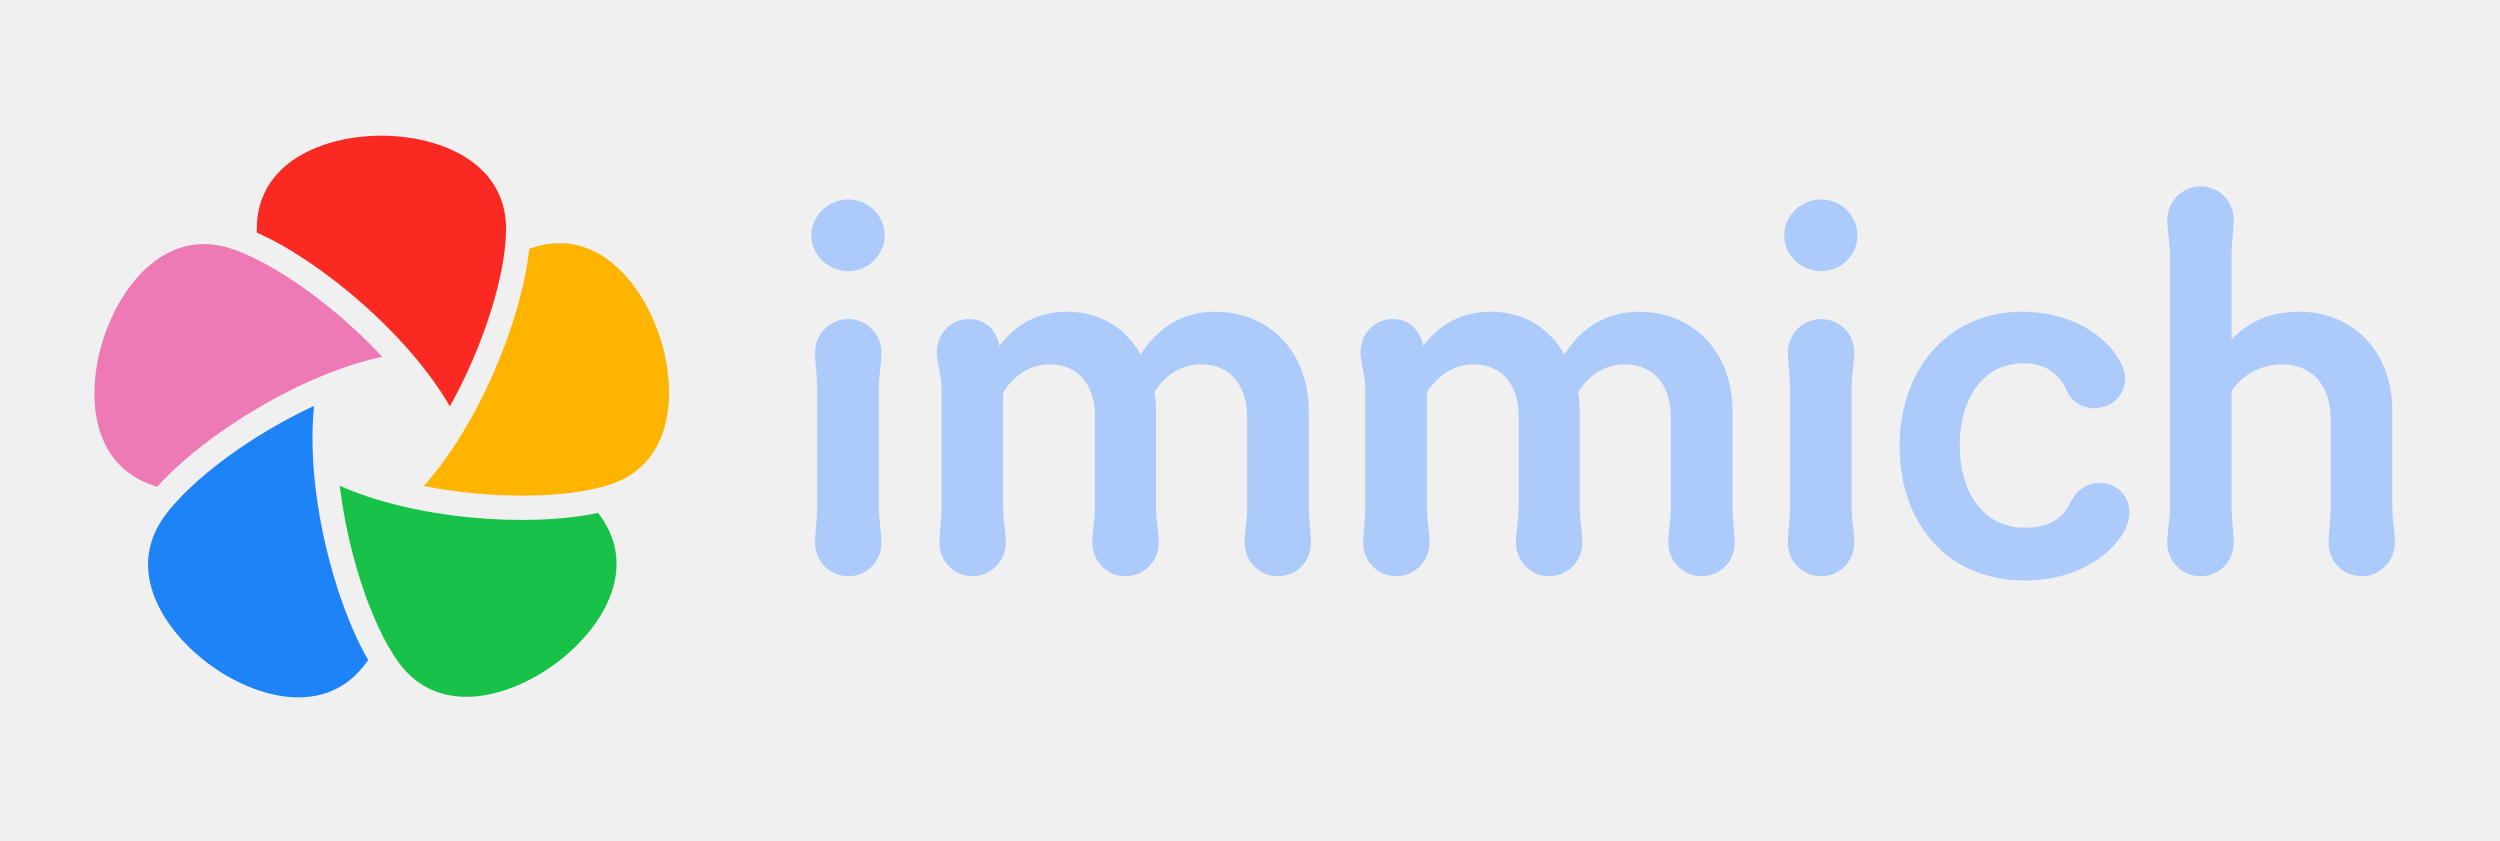
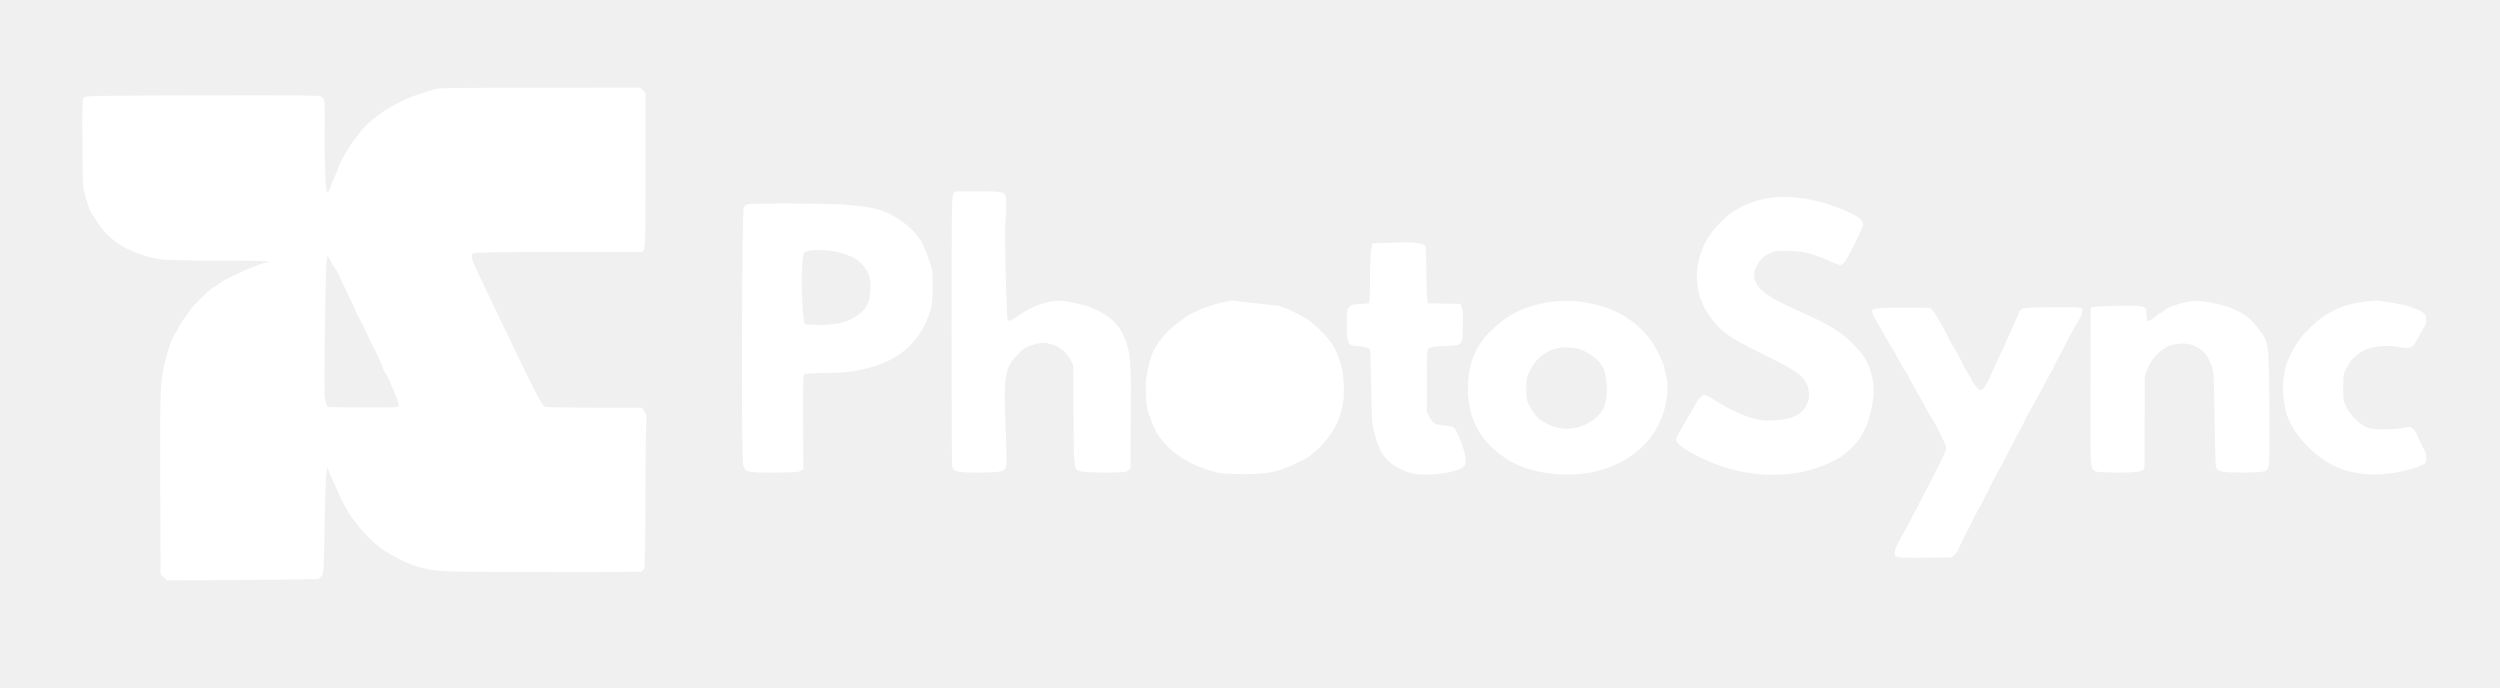
- <svg xmlns="http://www.w3.org/2000/svg" version="1.1" id="Router_Medium_x5F_Black_00000159464448132936669960000002337362428709113490_" x="0px" y="0px" viewBox="0 0 792 266.25" style="enable-background:new 0 0 792 266.25;" xml:space="preserve">
-   <style type="text/css">
- 	.st0{fill:#ACCBFA;}
- 	.st1{fill:#FA2921;}
- 	.st2{fill:#ED79B5;}
- 	.st3{fill:#FFB400;}
- 	.st4{fill:#1E83F7;}
- 	.st5{fill:#18C249;}
- </style>
-   <g>
-     <path class="st0" d="M268.73,63.18c6.34,0,11.52,5.18,11.52,11.35c0,6.34-5.18,11.35-11.52,11.35s-11.69-5.01-11.69-11.35   C257.04,68.36,262.39,63.18,268.73,63.18z M258.88,122.45c0-3.01-0.67-7.85-0.67-10.68c0-6.01,4.67-10.68,10.52-10.68   c5.84,0,10.52,4.67,10.52,10.68c0,2.84-0.83,7.68-0.83,10.68v38.73c0,3.01,0.83,7.85,0.83,10.68c0,6.01-4.67,10.68-10.52,10.68   c-5.84,0-10.52-4.67-10.52-10.68c0-2.84,0.67-7.68,0.67-10.68V122.45z" />
-     <path class="st0" d="M394.28,171.87c0-2.84,0.83-7.68,0.83-10.68V132.3c0-10.18-5.34-16.86-14.52-16.86c-6.01,0-11.35,3-14.86,8.85   c0.33,1.84,0.5,3.67,0.5,5.68v31.22c0,3.01,0.83,7.85,0.83,10.68c0,6.01-4.67,10.68-10.68,10.68c-5.51,0-10.35-4.67-10.35-10.68   c0-2.84,0.83-7.68,0.83-10.68V131.8c0-3.17-0.5-6.01-1.67-8.51c-2.17-4.84-6.51-7.85-12.52-7.85c-6.18,0-11.19,3.17-14.86,8.85   v36.9c0,3.01,0.83,7.85,0.83,10.68c0,6.01-4.84,10.68-10.52,10.68c-5.84,0-10.52-4.67-10.52-10.68c0-2.84,0.67-7.68,0.67-10.68   v-38.57c0-3.01-1.5-8.35-1.5-10.85c0-6.01,4.34-10.68,10.18-10.68c5.51,0,8.68,3.67,9.68,8.51c5.01-6.68,12.02-10.85,21.2-10.85   c10.85,0,18.7,5.18,23.54,13.52c5.51-8.68,13.52-13.52,23.54-13.52c16.86,0,29.72,12.19,29.72,31.72v30.72   c0,3.01,0.67,7.85,0.67,10.68c0,6.01-4.51,10.68-10.52,10.68C399.12,182.55,394.28,177.88,394.28,171.87z" />
-     <path class="st0" d="M528.5,171.87c0-2.84,0.83-7.68,0.83-10.68V132.3c0-10.18-5.34-16.86-14.52-16.86c-6.01,0-11.35,3-14.86,8.85   c0.33,1.84,0.5,3.67,0.5,5.68v31.22c0,3.01,0.84,7.85,0.84,10.68c0,6.01-4.67,10.68-10.68,10.68c-5.51,0-10.35-4.67-10.35-10.68   c0-2.84,0.84-7.68,0.84-10.68V131.8c0-3.17-0.5-6.01-1.67-8.51c-2.17-4.84-6.51-7.85-12.52-7.85c-6.18,0-11.19,3.17-14.86,8.85   v36.9c0,3.01,0.83,7.85,0.83,10.68c0,6.01-4.84,10.68-10.52,10.68c-5.84,0-10.52-4.67-10.52-10.68c0-2.84,0.67-7.68,0.67-10.68   v-38.57c0-3.01-1.5-8.35-1.5-10.85c0-6.01,4.34-10.68,10.18-10.68c5.51,0,8.68,3.67,9.68,8.51c5.01-6.68,12.02-10.85,21.2-10.85   c10.85,0,18.7,5.18,23.54,13.52c5.51-8.68,13.52-13.52,23.54-13.52c16.86,0,29.72,12.19,29.72,31.72v30.72   c0,3.01,0.67,7.85,0.67,10.68c0,6.01-4.51,10.68-10.52,10.68C533.35,182.55,528.5,177.88,528.5,171.87z" />
-     <path class="st0" d="M576.92,63.18c6.34,0,11.52,5.18,11.52,11.35c0,6.34-5.18,11.35-11.52,11.35s-11.69-5.01-11.69-11.35   C565.23,68.36,570.57,63.18,576.92,63.18z M567.07,122.45c0-3.01-0.67-7.85-0.67-10.68c0-6.01,4.67-10.68,10.52-10.68   s10.52,4.67,10.52,10.68c0,2.84-0.84,7.68-0.84,10.68v38.73c0,3.01,0.84,7.85,0.84,10.68c0,6.01-4.67,10.68-10.52,10.68   s-10.52-4.67-10.52-10.68c0-2.84,0.67-7.68,0.67-10.68V122.45z" />
-     <path class="st0" d="M601.79,141.31c0-23.54,14.69-42.57,39.07-42.57c12.86,0,24.71,5.84,30.05,14.53c2,3.17,2.34,5.01,2.34,6.51   c0,5.18-4.01,9.52-9.85,9.52c-3.84,0-7.34-2.17-8.85-6.01c-2.34-5.18-6.85-8.18-13.69-8.18c-12.86,0-20.03,11.52-20.03,26.04   c0,14.69,7.51,26.04,20.53,26.04c7.01,0,12.02-2.5,14.36-7.68c1.67-3.51,4.84-6.51,9.18-6.51c6.01,0,9.68,4.17,9.68,9.35   c0,2.5-1,5.51-3.17,8.35c-5.51,7.35-15.86,13.19-30.05,13.19C616.32,183.89,601.79,165.19,601.79,141.31z" />
-     <path class="st0" d="M737.69,171.87c0-2.84,0.67-7.68,0.67-10.68v-28.55c0-10.18-5.68-17.2-15.36-17.2   c-6.68,0-12.35,3.17-16.03,8.35v37.4c0,3.01,0.67,7.85,0.67,10.68c0,6.01-4.67,10.68-10.52,10.68s-10.52-4.67-10.52-10.68   c0-2.84,0.84-7.68,0.84-10.68v-80.8c0-3.01-0.84-7.85-0.84-10.68c0-6.01,4.84-10.68,10.52-10.68c5.84,0,10.52,4.67,10.52,10.68   c0,2.84-0.67,7.68-0.67,10.68v27.21c5.01-5.51,12.19-8.85,21.37-8.85c17.2,0,29.55,12.86,29.55,31.22v31.22   c0,3.01,0.83,7.85,0.83,10.68c0,6.01-4.84,10.68-10.52,10.68C742.36,182.55,737.69,177.88,737.69,171.87z" />
-   </g>
-   <g>
-     <path class="st1" d="M114.82,96.21c11.92,10.55,21.52,21.86,27.7,32.52c10.62-18.99,17.71-41.55,17.8-55.92c0-0.1,0-0.19,0-0.28   c0-21.26-21.21-29.54-39.48-29.54s-39.48,8.28-39.48,29.54c0,0.29,0,0.68,0,1.15C91.54,78.2,103.61,86.29,114.82,96.21z" />
-     <path class="st2" d="M49.8,154.19c7.45-8.29,18.88-17.27,31.77-24.86c13.72-8.07,27.44-13.71,39.49-16.3   c-14.78-15.96-34.04-29.68-47.68-34.21c-0.1-0.03-0.18-0.06-0.27-0.09c-20.22-6.57-34.65,11.05-40.3,28.42s-4.33,40.11,15.89,46.68   C48.99,153.93,49.35,154.05,49.8,154.19z" />
-     <path class="st3" d="M209.07,106.86c-5.65-17.38-20.07-34.99-40.3-28.42c-0.28,0.09-0.65,0.21-1.09,0.35   c-1.16,11.08-5.12,25.07-11.09,38.79c-6.35,14.6-14.14,27.23-22.36,36.39c21.34,4.23,44.99,4,58.68-0.35   c0.1-0.03,0.19-0.06,0.27-0.09C213.4,146.97,214.71,124.24,209.07,106.86z" />
-     <path class="st4" d="M102.8,171.18c-3.44-15.54-4.56-30.34-3.3-42.59c-19.75,9.12-38.75,23.2-47.27,34.78   c-0.06,0.08-0.11,0.16-0.16,0.23c-12.5,17.2-0.2,36.37,14.58,47.11s36.81,16.51,49.31-0.69c0.17-0.24,0.4-0.55,0.68-0.93   C111.05,199.44,106.04,185.79,102.8,171.18z" />
-     <path class="st5" d="M189.48,162.49c-10.9,2.33-25.42,2.88-40.32,1.44c-15.84-1.53-30.26-5.03-41.52-10.02   c2.57,21.6,10.09,44.02,18.47,55.7c0.06,0.08,0.11,0.16,0.16,0.23c12.5,17.2,34.52,11.43,49.31,0.69   c14.78-10.74,27.08-29.9,14.58-47.11C189.99,163.18,189.76,162.86,189.48,162.49z" />
+ <svg xmlns="http://www.w3.org/2000/svg" version="1.0" width="2312pt" height="636pt" viewBox="0 0 2312 636" preserveAspectRatio="xMidYMid meet">
+   <g transform="translate(0,636) scale(0.1,-0.1)" fill="#ffffff" stroke="none">
+     <path d="M4020 5535 c-19 -7 -75 -25 -125 -40 -175 -51 -374 -165 -498 -284 -102 -98 -251 -325 -273 -416 -4 -17 -17 -48 -29 -70 -12 -22 -30 -66 -40 -97 -12 -37 -23 -54 -29 -48 -15 15 -27 308 -23 569 2 135 0 260 -5 278 -6 23 -18 37 -36 44 -18 7 -376 10 -1100 7 -1060 -3 -1074 -3 -1088 -23 -13 -17 -15 -81 -12 -425 3 -391 4 -408 27 -485 35 -119 41 -133 95 -215 67 -101 85 -122 159 -185 107 -92 299 -168 466 -186 47 -5 285 -9 529 -9 288 0 442 -3 442 -10 0 -5 -9 -10 -20 -10 -53 0 -410 -161 -446 -202 -10 -10 -23 -18 -30 -18 -16 0 -190 -165 -220 -210 -13 -19 -43 -62 -68 -96 -24 -33 -47 -71 -51 -85 -4 -13 -18 -36 -31 -51 -23 -28 -71 -171 -97 -293 -35 -157 -38 -259 -35 -1098 l3 -829 32 -28 32 -28 683 4 c376 3 693 7 705 10 13 2 31 16 40 31 16 24 19 71 25 463 8 425 16 568 32 525 34 -90 50 -126 130 -297 81 -171 250 -370 391 -460 109 -69 233 -129 310 -150 177 -47 170 -46 1135 -48 503 -2 922 1 931 4 9 4 21 17 26 29 7 14 11 246 12 637 0 338 4 652 7 697 6 73 4 85 -16 117 l-22 36 -438 0 c-241 0 -449 4 -462 9 -26 10 -97 148 -388 756 -34 72 -86 180 -115 240 -132 275 -165 348 -171 380 -5 31 -3 36 21 45 17 6 297 10 790 10 l764 0 15 22 c14 20 16 106 16 736 l0 713 -25 24 -24 25 -933 -1 c-759 0 -940 -3 -968 -14z m-970 -1575 c7 -16 28 -51 46 -77 19 -27 34 -52 34 -57 0 -4 36 -82 80 -172 44 -90 80 -168 80 -174 0 -5 15 -35 34 -67 18 -32 48 -91 66 -132 18 -41 53 -115 80 -165 26 -50 53 -108 60 -129 13 -42 26 -68 52 -107 19 -29 93 -212 102 -252 5 -23 2 -29 -16 -33 -13 -3 -162 -4 -332 -3 l-308 3 -15 45 c-14 39 -15 114 -9 595 6 556 13 755 26 755 4 0 13 -13 20 -30z" />
+     <path d="M8814 4555 c-12 -29 -14 -212 -14 -1262 0 -675 3 -1238 6 -1251 12 -44 48 -52 244 -52 216 0 245 7 256 67 4 21 2 155 -4 298 -24 531 -13 602 116 734 49 50 69 62 126 80 82 25 112 26 187 5 68 -19 135 -76 171 -144 l23 -45 3 -464 c3 -515 1 -502 71 -521 20 -5 120 -10 222 -10 169 0 189 2 210 19 l24 19 2 479 c3 514 0 565 -46 698 -52 152 -149 244 -332 315 -70 27 -230 60 -293 60 -97 0 -260 -60 -356 -132 -54 -41 -100 -62 -110 -51 -12 13 -32 799 -23 889 5 44 9 121 8 170 0 139 10 134 -258 134 l-218 0 -15 -35z" />
+     <path d="M16315 4520 c-101 -23 -165 -46 -222 -79 -24 -14 -54 -31 -66 -38 -49 -28 -170 -149 -216 -218 -151 -226 -158 -509 -19 -720 107 -162 181 -217 499 -374 297 -146 376 -198 413 -272 34 -70 35 -142 2 -207 -45 -89 -139 -132 -302 -140 -99 -4 -119 -2 -205 23 -105 31 -230 92 -373 184 -28 17 -58 31 -67 31 -13 0 -69 -58 -69 -72 0 -2 -43 -75 -95 -163 -52 -87 -95 -167 -95 -177 0 -47 96 -112 301 -203 341 -152 745 -168 1059 -41 58 23 131 59 163 80 89 59 193 176 212 237 4 13 13 31 21 39 7 9 28 74 45 145 38 159 37 254 -5 380 -33 99 -59 139 -155 239 -111 115 -224 184 -479 297 -298 132 -400 202 -433 299 -29 82 35 200 134 246 45 21 67 24 167 24 135 0 230 -22 376 -89 51 -22 101 -41 112 -41 12 0 31 14 45 33 36 49 167 316 167 342 0 34 -40 69 -121 107 -273 128 -577 177 -794 128z" />
+     <path d="M6934 4473 c-33 -3 -44 -10 -55 -31 -19 -39 -25 -2315 -6 -2382 19 -67 28 -70 285 -70 187 0 227 3 247 16 l24 16 -2 434 c-2 377 0 436 13 444 8 5 85 10 170 10 85 0 189 5 230 10 421 54 664 237 767 576 13 45 17 95 18 214 0 151 -1 157 -34 250 -18 52 -45 117 -58 145 -60 117 -205 239 -358 300 -81 32 -231 56 -410 65 -172 9 -745 11 -831 3z m870 -459 c106 -38 144 -63 191 -127 50 -66 60 -108 53 -225 -7 -114 -43 -172 -144 -235 -81 -50 -175 -71 -321 -72 -77 0 -136 4 -142 10 -14 14 -33 359 -26 475 12 190 11 188 58 199 72 18 251 4 331 -25z" />
+     <path d="M12768 4112 l-77 -3 -9 -52 c-6 -29 -11 -151 -12 -272 0 -121 -4 -223 -8 -227 -4 -4 -43 -8 -86 -10 -73 -3 -80 -5 -100 -31 -19 -26 -21 -42 -21 -160 0 -177 10 -196 104 -197 29 0 95 -17 111 -28 2 -2 7 -159 11 -350 6 -327 8 -352 32 -437 33 -120 58 -173 112 -233 53 -59 160 -115 252 -133 126 -23 360 4 439 52 39 23 46 49 34 115 -14 77 -82 245 -105 260 -12 8 -52 16 -90 20 -88 8 -96 13 -131 71 l-29 48 0 287 c0 259 2 289 17 305 14 14 43 18 148 23 172 7 164 -1 168 186 3 103 0 153 -10 174 l-13 30 -150 2 -150 3 -6 30 c-4 17 -7 134 -8 262 -1 188 -4 234 -15 246 -18 18 -133 30 -247 25 -46 -2 -119 -4 -161 -6z" />
+     <path d="M11390 3580 c-123 -17 -284 -71 -397 -134 -12 -7 -60 -41 -107 -76 -85 -63 -172 -164 -214 -246 -31 -63 -63 -182 -72 -271 -11 -104 2 -279 24 -321 9 -17 16 -37 16 -44 0 -7 14 -42 30 -77 94 -199 301 -349 575 -418 53 -13 113 -17 250 -18 205 0 290 14 424 70 78 32 190 90 201 104 3 4 27 24 54 46 66 54 161 181 195 262 49 115 64 209 58 347 -5 117 -13 152 -61 284 -36 96 -131 209 -261 309 -36 27 -202 113 -222 113 -4 1 -26 9 -48 20 -22 11 -52 19M4eQriR4d20P -66 20 -14 0 -48 6 -75 14 -64 19 -221 27 -304 16z m215 -444 c79 -21 128 -51 185 -113 80 -87 94 -127 95 -253 0 -93 -3 -111 -26 -160 -91 -189 -324 -268 -522 -177 -168 77 -255 294 -187 470 23 62 106 160 164 196 74 46 199 62 291 37z" />
+     <path d="M14290 3560 c-184 -37 -294 -87 -420 -187 -208 -165 -296 -349 -294 -613 1 -235 85 -424 250 -564 137 -117 261 -173 452 -206 461 -80 887 98 1061 443 74 149 101 334 67 462 -9 32 -16 66 -16 74 0 23 -78 181 -117 235 -66 93 -148 169 -252 233 -194 119 -499 171 -731 123z m307 -427 c76 -19 171 -85 215 -149 56 -81 65 -303 17 -399 -64 -129 -254 -215 -408 -185 -80 15 -177 67 -216 114 -18 23 -46 66 -61 96 -26 50 -29 64 -29 155 1 90 4 106 32 165 82 174 255 252 450 203z" />
+     <path d="M20213 3565 c-88 -19 -179 -54 -199 -76 -9 -11 -21 -19 -26 -19 -5 0 -14 -5 -21 -10 -7 -6 -32 -26 -57 -45 -52 -40 -58 -35 -59 45 -1 72 -10 75 -253 72 -113 -2 -219 -7 -235 -11 l-28 -7 -2 -720 c-3 -785 -4 -773 53 -795 14 -5 106 -9 205 -9 190 0 237 9 241 48 1 9 2 204 2 432 l1 415 25 65 c35 93 132 191 215 216 79 25 158 23 220 -5 82 -36 124 -87 161 -191 17 -50 19 -94 24 -485 3 -236 9 -438 14 -448 19 -40 56 -47 245 -47 201 0 225 5 241 56 8 23 10 191 7 541 -4 606 -5 609 -96 727 -31 42 -75 89 -97 107 -87 69 -214 120 -362 143 -117 19 -137 19 -219 1z" />
+     <path d="M21805 3560 c-130 -23 -216 -59 -329 -135 -55 -37 -161 -139 -204 -195 -37 -49 -104 -172 -122 -224 -34 -98 -45 -223 -31 -333 7 -54 21 -124 32 -155 58 -173 238 -367 432 -465 147 -74 346 -99 542 -68 138 21 291 69 305 95 14 27 12 81 -5 110 -21 37 -75 149 -75 158 -1 4 -11 19 -23 34 -25 31 -51 35 -112 19 -22 -6 -96 -11 -165 -11 -102 0 -133 4 -168 20 -65 29 -150 116 -183 185 -27 56 -29 69 -29 181 0 115 2 124 31 182 83 167 254 232 500 190 94 -16 112 -6 164 93 22 42 45 83 51 90 19 23 26 59 19 95 -6 37 -30 53 -136 94 -63 24 -277 60 -346 59 -27 -1 -93 -9 -148 -19z" />
+     <path d="M17400 3511 c-104 -7 -107 -14 -53 -107 21 -37 55 -99 77 -138 21 -39 51 -91 68 -115 16 -24 43 -71 60 -105 17 -33 46 -84 64 -112 19 -28 34 -54 34 -57 0 -3 34 -65 76 -139 42 -73 87 -155 101 -183 14 -27 31 -57 38 -65 28 -33 135 -249 135 -273 0 -23 -57 -140 -212 -437 -21 -41 -69 -133 -106 -205 -37 -71 -87 -163 -111 -204 -24 -40 -45 -90 -48 -111 -8 -59 2 -61 282 -58 l244 3 30 29 c17 17 31 35 31 42 0 10 71 154 108 219 6 11 25 49 42 85 17 36 44 86 59 111 16 25 32 57 36 70 4 13 13 31 20 39 7 8 16 26 20 39 4 13 22 49 40 80 39 68 118 216 196 371 33 63 64 122 69 130 6 8 14 26 20 40 5 14 14 32 19 40 25 42 109 195 146 265 23 44 53 98 65 120 13 22 30 54 37 70 8 17 18 38 23 47 17 30 84 159 135 257 28 53 63 114 78 137 15 23 30 57 34 77 5 35 5 35 -39 42 -24 4 -148 5 -275 3 -210 -3 -233 -5 -252 -22 -12 -11 -21 -23 -21 -29 0 -5 -13 -37 -29 -71 -16 -33 -45 -99 -66 -146 -20 -47 -59 -132 -87 -190 -28 -58 -58 -125 -68 -150 -23 -58 -67 -135 -85 -150 -9 -8 -19 -8 -33 -1 -18 10 -72 80 -72 95 0 4 -13 26 -28 49 -16 23 -46 78 -66 122 -21 44 -51 98 -66 120 -15 22 -42 72 -60 110 -18 39 -45 89 -60 112 -16 22 -31 49 -34 60 -4 10 -19 33 -34 51 l-28 34 -184 3 c-102 1 -223 0 -270 -4z" />
  </g>
</svg>
